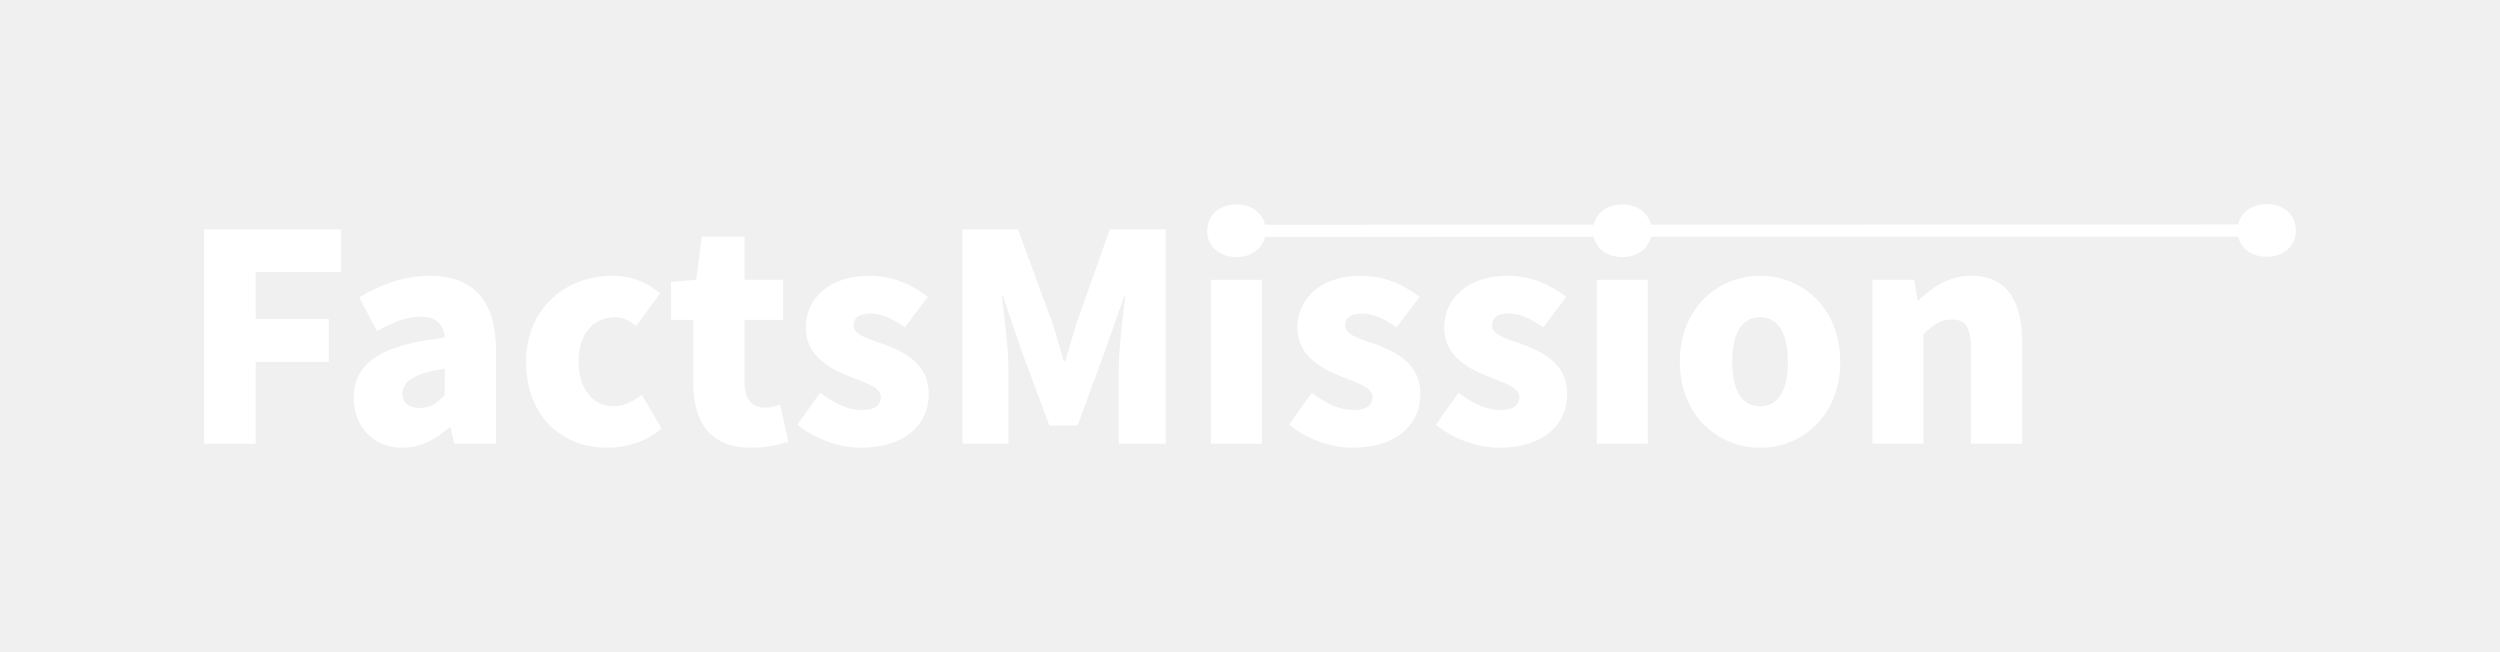
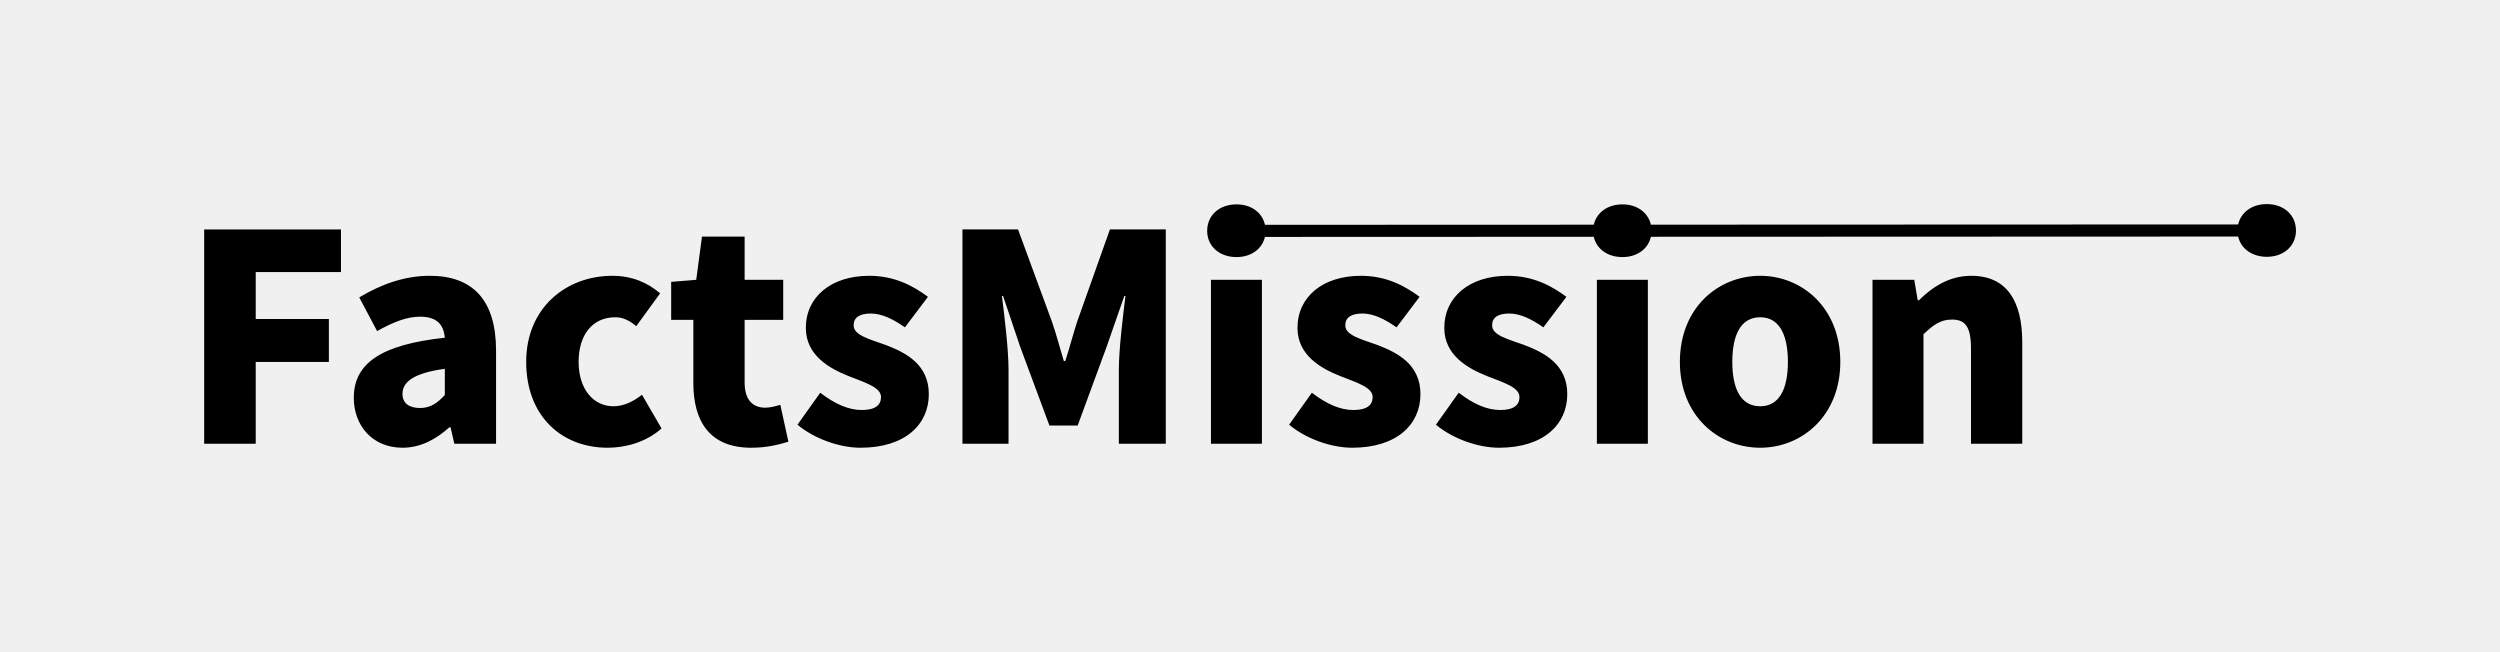
- <svg xmlns="http://www.w3.org/2000/svg" version="1.1" id="svg2" viewBox="0 0 434.017 113.162" height="31.937mm" width="122.489mm">
-   <defs id="defs4" />
-   <g id="layer1" transform="translate(-112.672,-457.3091)">
-     <path style="color:#000000;clip-rule:nonzero;display:inline;overflow:visible;visibility:visible;opacity:1;isolation:auto;mix-blend-mode:normal;color-interpolation:sRGB;color-interpolation-filters:linearRGB;solid-color:#000000;solid-opacity:1;fill:#ffffff;fill-opacity:1;fill-rule:evenodd;stroke:#ffffff;stroke-width:2.1;stroke-linecap:butt;stroke-linejoin:miter;stroke-miterlimit:4;stroke-dasharray:none;stroke-dashoffset:0;stroke-opacity:1;color-rendering:auto;image-rendering:auto;shape-rendering:auto;text-rendering:auto;enable-background:accumulate" d="m 506.181,497.317 -178.258,0.071" id="path3448" />
-     <text id="text3344" y="502.694" x="255.837" style="font-style:normal;font-weight:normal;font-size:40px;line-height:0%;font-family:sans-serif;letter-spacing:0px;word-spacing:0px;fill:#000000;fill-opacity:1;stroke:none;stroke-width:1px;stroke-linecap:butt;stroke-linejoin:miter;stroke-opacity:1" xml:space="preserve">
-       <tspan y="502.694" x="255.837" id="tspan3346" />
-     </text>
-     <text id="text3382" y="538.051" x="333.337" style="font-style:normal;font-weight:normal;font-size:40px;line-height:0%;font-family:sans-serif;letter-spacing:0px;word-spacing:0px;fill:#000000;fill-opacity:1;stroke:none;stroke-width:1px;stroke-linecap:butt;stroke-linejoin:miter;stroke-opacity:1" xml:space="preserve">
-       <tspan y="538.051" x="333.337" id="tspan3384" />
-     </text>
-     <text xml:space="preserve" style="font-style:normal;font-weight:normal;line-height:0%;font-family:sans-serif;letter-spacing:0px;word-spacing:0px;fill:#ffffff;fill-opacity:1;stroke:none;stroke-width:1px;stroke-linecap:butt;stroke-linejoin:miter;stroke-opacity:1;" x="344.636" y="512.565" id="text3359">
-       <tspan id="tspan3361" x="344.636" y="512.565" style="font-size:40px;line-height:1.25;fill:#ffffff;"> </tspan>
-     </text>
-     <path id="path3376" style="font-style:normal;font-variant:normal;font-weight:900;font-stretch:normal;font-size:medium;line-height:125%;font-family:'Noto Sans CJK JP';-inkscape-font-specification:'Noto Sans CJK JP, Heavy';text-align:start;letter-spacing:0px;word-spacing:0px;writing-mode:lr-tb;text-anchor:start;fill:#ffffff;fill-opacity:1;stroke:none;stroke-width:1px;stroke-linecap:butt;stroke-linejoin:miter;stroke-opacity:1" d="m 148.105,534.338 8.95,0 0,-14.2 12.7,0 0,-7.45 -12.7,0 0,-8.15 14.8,0 0,-7.4 -23.75,0 0,37.2 z" />
-     <path id="path3378" style="font-style:normal;font-variant:normal;font-weight:900;font-stretch:normal;font-size:medium;line-height:125%;font-family:'Noto Sans CJK JP';-inkscape-font-specification:'Noto Sans CJK JP, Heavy';text-align:start;letter-spacing:0px;word-spacing:0px;writing-mode:lr-tb;text-anchor:start;fill:#ffffff;fill-opacity:1;stroke:none;stroke-width:1px;stroke-linecap:butt;stroke-linejoin:miter;stroke-opacity:1" d="m 182.535,535.038 c 3.15,0 5.8,-1.45 8.15,-3.55 l 0.2,0 0.65,2.85 7.25,0 0,-16.15 c 0,-8.9 -4.15,-13 -11.5,-13 -4.45,0 -8.5,1.5 -12.25,3.75 l 3.1,5.85 c 2.85,-1.6 5.2,-2.5 7.45,-2.5 2.9,0 4.1,1.35 4.3,3.65 -11.1,1.2 -15.8,4.45 -15.8,10.45 0,4.75 3.2,8.65 8.45,8.65 z m 3.05,-6.9 c -1.85,0 -3.05,-0.8 -3.05,-2.45 0,-2 1.8,-3.6 7.35,-4.35 l 0,4.55 c -1.3,1.4 -2.5,2.25 -4.3,2.25 z" />
-     <path id="path3380" style="font-style:normal;font-variant:normal;font-weight:900;font-stretch:normal;font-size:medium;line-height:125%;font-family:'Noto Sans CJK JP';-inkscape-font-specification:'Noto Sans CJK JP, Heavy';text-align:start;letter-spacing:0px;word-spacing:0px;writing-mode:lr-tb;text-anchor:start;fill:#ffffff;fill-opacity:1;stroke:none;stroke-width:1px;stroke-linecap:butt;stroke-linejoin:miter;stroke-opacity:1" d="m 218.158,535.038 c 3,0 6.6,-0.9 9.35,-3.35 l -3.4,-5.85 c -1.45,1.15 -3.15,2 -4.95,2 -3.5,0 -6.05,-3 -6.05,-7.7 0,-4.75 2.45,-7.75 6.35,-7.75 1.25,0 2.35,0.45 3.65,1.55 l 4.15,-5.7 c -2.15,-1.85 -4.85,-3.05 -8.3,-3.05 -7.95,0 -14.95,5.5 -14.95,14.95 0,9.4 6.15,14.9 14.15,14.9 z" />
-     <path id="path3382" style="font-style:normal;font-variant:normal;font-weight:900;font-stretch:normal;font-size:medium;line-height:125%;font-family:'Noto Sans CJK JP';-inkscape-font-specification:'Noto Sans CJK JP, Heavy';text-align:start;letter-spacing:0px;word-spacing:0px;writing-mode:lr-tb;text-anchor:start;fill:#ffffff;fill-opacity:1;stroke:none;stroke-width:1px;stroke-linecap:butt;stroke-linejoin:miter;stroke-opacity:1" d="m 243.078,535.038 c 2.9,0 4.95,-0.6 6.45,-1.05 l -1.4,-6.4 c -0.7,0.2 -1.7,0.5 -2.6,0.5 -2.1,0 -3.6,-1.25 -3.6,-4.4 l 0,-10.85 6.7,0 0,-6.95 -6.7,0 0,-7.5 -7.4,0 -1,7.5 -4.35,0.35 0,6.6 3.85,0 0,10.95 c 0,6.75 2.9,11.25 10.05,11.25 z" />
-     <path id="path3384" style="font-style:normal;font-variant:normal;font-weight:900;font-stretch:normal;font-size:medium;line-height:125%;font-family:'Noto Sans CJK JP';-inkscape-font-specification:'Noto Sans CJK JP, Heavy';text-align:start;letter-spacing:0px;word-spacing:0px;writing-mode:lr-tb;text-anchor:start;fill:#ffffff;fill-opacity:1;stroke:none;stroke-width:1px;stroke-linecap:butt;stroke-linejoin:miter;stroke-opacity:1" d="m 262.057,535.038 c 7.75,0 11.85,-4.05 11.85,-9.3 0,-5.15 -3.95,-7.2 -7.5,-8.55 -2.95,-1.05 -5.55,-1.7 -5.55,-3.4 0,-1.35 1,-2.05 3,-2.05 1.9,0 3.9,1 5.9,2.4 l 4,-5.3 c -2.5,-1.85 -5.7,-3.65 -10.2,-3.65 -6.6,0 -11,3.65 -11,9.05 0,4.7 4,7 7.4,8.35 2.9,1.15 5.65,1.95 5.65,3.65 0,1.4 -1,2.25 -3.35,2.25 -2.25,0 -4.6,-1 -7.2,-3 l -3.95,5.55 c 2.85,2.4 7.25,4 10.95,4 z" />
-     <path id="path3386" style="font-style:normal;font-variant:normal;font-weight:900;font-stretch:normal;font-size:medium;line-height:125%;font-family:'Noto Sans CJK JP';-inkscape-font-specification:'Noto Sans CJK JP, Heavy';text-align:start;letter-spacing:0px;word-spacing:0px;writing-mode:lr-tb;text-anchor:start;fill:#ffffff;fill-opacity:1;stroke:none;stroke-width:1px;stroke-linecap:butt;stroke-linejoin:miter;stroke-opacity:1" d="m 279.746,534.338 8,0 0,-12.75 c 0,-3.7 -0.7,-9.25 -1.15,-12.9 l 0.2,0 3,8.9 5.05,13.6 4.9,0 5,-13.6 3.1,-8.9 0.2,0 c -0.45,3.65 -1.15,9.2 -1.15,12.9 l 0,12.75 8.15,0 0,-37.2 -9.7,0 -5.7,16.05 c -0.7,2.15 -1.3,4.5 -2.05,6.8 l -0.25,0 c -0.7,-2.3 -1.3,-4.65 -2.05,-6.8 l -5.9,-16.05 -9.65,0 0,37.2 z" />
-     <path id="path3388" style="font-style:normal;font-variant:normal;font-weight:900;font-stretch:normal;font-size:medium;line-height:125%;font-family:'Noto Sans CJK JP';-inkscape-font-specification:'Noto Sans CJK JP, Heavy';text-align:start;letter-spacing:0px;word-spacing:0px;writing-mode:lr-tb;text-anchor:start;fill:#ffffff;fill-opacity:1;stroke:none;stroke-width:1px;stroke-linecap:butt;stroke-linejoin:miter;stroke-opacity:1" d="m 322.893,534.338 8.85,0 0,-28.45 -8.85,0 0,28.45 z m 4.45,-32.4 c 2.95,0 5.05,-1.9 5.05,-4.55 0,-2.7 -2.1,-4.6 -5.05,-4.6 -3,0 -5.1,1.9 -5.1,4.6 0,2.65 2.1,4.55 5.1,4.55 z" />
-     <path id="path3390" style="font-style:normal;font-variant:normal;font-weight:900;font-stretch:normal;font-size:medium;line-height:125%;font-family:'Noto Sans CJK JP';-inkscape-font-specification:'Noto Sans CJK JP, Heavy';text-align:start;letter-spacing:0px;word-spacing:0px;writing-mode:lr-tb;text-anchor:start;fill:#ffffff;fill-opacity:1;stroke:none;stroke-width:1px;stroke-linecap:butt;stroke-linejoin:miter;stroke-opacity:1" d="m 347.409,535.038 c 7.75,0 11.85,-4.05 11.85,-9.3 0,-5.15 -3.95,-7.2 -7.5,-8.55 -2.95,-1.05 -5.55,-1.7 -5.55,-3.4 0,-1.35 1,-2.05 3,-2.05 1.9,0 3.9,1 5.9,2.4 l 4,-5.3 c -2.5,-1.85 -5.7,-3.65 -10.2,-3.65 -6.6,0 -11,3.65 -11,9.05 0,4.7 4,7 7.4,8.35 2.9,1.15 5.65,1.95 5.65,3.65 0,1.4 -1,2.25 -3.35,2.25 -2.25,0 -4.6,-1 -7.2,-3 l -3.95,5.55 c 2.85,2.4 7.25,4 10.95,4 z" />
-     <path id="path3392" style="font-style:normal;font-variant:normal;font-weight:900;font-stretch:normal;font-size:medium;line-height:125%;font-family:'Noto Sans CJK JP';-inkscape-font-specification:'Noto Sans CJK JP, Heavy';text-align:start;letter-spacing:0px;word-spacing:0px;writing-mode:lr-tb;text-anchor:start;fill:#ffffff;fill-opacity:1;stroke:none;stroke-width:1px;stroke-linecap:butt;stroke-linejoin:miter;stroke-opacity:1" d="m 372.897,535.038 c 7.75,0 11.85,-4.05 11.85,-9.3 0,-5.15 -3.95,-7.2 -7.5,-8.55 -2.95,-1.05 -5.55,-1.7 -5.55,-3.4 0,-1.35 1,-2.05 3,-2.05 1.9,0 3.9,1 5.9,2.4 l 4,-5.3 c -2.5,-1.85 -5.7,-3.65 -10.2,-3.65 -6.6,0 -11,3.65 -11,9.05 0,4.7 4,7 7.4,8.35 2.9,1.15 5.65,1.95 5.65,3.65 0,1.4 -1,2.25 -3.35,2.25 -2.25,0 -4.6,-1 -7.2,-3 l -3.95,5.55 c 2.85,2.4 7.25,4 10.95,4 z" />
-     <path id="path3394" style="font-style:normal;font-variant:normal;font-weight:900;font-stretch:normal;font-size:medium;line-height:125%;font-family:'Noto Sans CJK JP';-inkscape-font-specification:'Noto Sans CJK JP, Heavy';text-align:start;letter-spacing:0px;word-spacing:0px;writing-mode:lr-tb;text-anchor:start;fill:#ffffff;fill-opacity:1;stroke:none;stroke-width:1px;stroke-linecap:butt;stroke-linejoin:miter;stroke-opacity:1" d="m 389.886,534.338 8.85,0 0,-28.45 -8.85,0 0,28.45 z m 4.45,-32.4 c 2.95,0 5.05,-1.9 5.05,-4.55 0,-2.7 -2.1,-4.6 -5.05,-4.6 -3,0 -5.1,1.9 -5.1,4.6 0,2.65 2.1,4.55 5.1,4.55 z" />
-     <path id="path3396" style="font-style:normal;font-variant:normal;font-weight:900;font-stretch:normal;font-size:medium;line-height:125%;font-family:'Noto Sans CJK JP';-inkscape-font-specification:'Noto Sans CJK JP, Heavy';text-align:start;letter-spacing:0px;word-spacing:0px;writing-mode:lr-tb;text-anchor:start;fill:#ffffff;fill-opacity:1;stroke:none;stroke-width:1px;stroke-linecap:butt;stroke-linejoin:miter;stroke-opacity:1" d="m 418.251,535.038 c 7.2,0 13.9,-5.5 13.9,-14.9 0,-9.45 -6.7,-14.95 -13.9,-14.95 -7.25,0 -13.95,5.5 -13.95,14.95 0,9.4 6.7,14.9 13.95,14.9 z m 0,-7.2 c -3.35,0 -4.85,-3 -4.85,-7.7 0,-4.75 1.5,-7.75 4.85,-7.75 3.3,0 4.8,3 4.8,7.75 0,4.7 -1.5,7.7 -4.8,7.7 z" />
-     <path id="path3398" style="font-style:normal;font-variant:normal;font-weight:900;font-stretch:normal;font-size:medium;line-height:125%;font-family:'Noto Sans CJK JP';-inkscape-font-specification:'Noto Sans CJK JP, Heavy';text-align:start;letter-spacing:0px;word-spacing:0px;writing-mode:lr-tb;text-anchor:start;fill:#ffffff;fill-opacity:1;stroke:none;stroke-width:1px;stroke-linecap:butt;stroke-linejoin:miter;stroke-opacity:1" d="m 437.737,534.338 8.85,0 0,-19 c 1.75,-1.65 2.95,-2.55 4.95,-2.55 2.25,0 3.3,1.15 3.3,5.05 l 0,16.5 8.9,0 0,-17.6 c 0,-7.1 -2.65,-11.55 -8.85,-11.55 -3.85,0 -6.75,1.95 -9.1,4.25 l -0.2,0 -0.6,-3.55 -7.25,0 0,28.45 z" />
-     <path d="m 506.206,501.892 c 2.95,0 5.05,-1.9 5.05,-4.55 0,-2.7 -2.1,-4.6 -5.05,-4.6 -3,0 -5.1,1.9 -5.1,4.6 0,2.65 2.1,4.55 5.1,4.55 z" style="font-style:normal;font-variant:normal;font-weight:900;font-stretch:normal;font-size:medium;line-height:125%;font-family:'Noto Sans CJK JP';-inkscape-font-specification:'Noto Sans CJK JP, Heavy';text-align:start;letter-spacing:0px;word-spacing:0px;writing-mode:lr-tb;text-anchor:start;fill:#ffffff;fill-opacity:1;stroke:none;stroke-width:1px;stroke-linecap:butt;stroke-linejoin:miter;stroke-opacity:1" id="path3423" />
-   </g>
+ <svg xmlns="http://www.w3.org/2000/svg" width="122.49mm" height="31.937mm" version="1.1" viewBox="0 0 434.017 113.162">
+   <path transform="matrix(.9375 0 0 .9375 -.0009752 0)" d="m419.78 37.793c-2.759 0-4.801 1.507-5.312 3.768l-108.76 0.043c-0.515-2.254-2.548-3.758-5.256-3.758-2.756 0-4.796 1.505-5.311 3.762l-60.893 0.023c-0.505-2.27-2.544-3.785-5.264-3.785-3.2 0-5.439 2.026-5.439 4.906 0 2.827 2.239 4.854 5.439 4.854 2.712 0 4.749-1.508 5.26-3.734l60.889-0.023c0.503 2.239 2.55 3.758 5.318 3.758 2.724 0 4.765-1.52 5.266-3.762l108.75-0.043c0.505 2.236 2.551 3.752 5.316 3.752 3.147 0 5.387-2.027 5.387-4.854 0-2.88-2.24-4.906-5.387-4.906zm-381.97 4.693v39.68h9.545v-15.146h13.547v-7.947h-13.547v-8.693h15.787v-7.893h-25.332zm140.42 0v39.68h8.533v-13.6c0-3.947-0.747-9.868-1.227-13.762h0.213l3.199 9.494 5.387 14.506h5.227l5.334-14.506 3.307-9.494h0.213c-0.48 3.893-1.227 9.815-1.227 13.762v13.6h8.693v-39.68h-10.346l-6.08 17.119c-0.747 2.293-1.387 4.801-2.188 7.254h-0.266c-0.747-2.453-1.387-4.961-2.188-7.254l-6.293-17.119h-10.293zm-48.236 1.332l-1.066 8-4.639 0.373v7.041h4.106v11.68c0 7.2 3.094 12 10.721 12 3.093 0 5.279-0.639 6.879-1.119l-1.492-6.828c-0.747 0.213-1.813 0.533-2.773 0.533-2.24 0-3.84-1.333-3.84-4.693v-11.572h7.146v-7.414h-7.146v-8h-7.894zm-50.398 7.254c-4.747 0-9.068 1.6-13.068 4l3.307 6.24c3.04-1.707 5.547-2.668 7.947-2.668 3.093 0 4.375 1.441 4.588 3.894-11.84 1.28-16.854 4.747-16.854 11.146 0 5.067 3.412 9.227 9.012 9.227 3.36 0 6.187-1.547 8.693-3.787h0.215l0.693 3.041h7.732v-17.227c0-9.493-4.426-13.867-12.266-13.867zm33.791 0c-8.48 0-15.947 5.867-15.947 15.947 0 10.027 6.56 15.893 15.094 15.893 3.2 0 7.041-0.961 9.975-3.574l-3.627-6.238c-1.547 1.227-3.361 2.133-5.281 2.133-3.733 0-6.453-3.2-6.453-8.213 0-5.067 2.613-8.268 6.773-8.268 1.333 0 2.508 0.481 3.894 1.654l4.426-6.08c-2.293-1.973-5.173-3.254-8.854-3.254zm47.574 0c-7.04 0-11.734 3.892-11.734 9.652 0 5.013 4.268 7.468 7.894 8.908 3.093 1.227 6.025 2.079 6.025 3.893 0 1.493-1.066 2.4-3.572 2.4-2.4 0-4.906-1.068-7.68-3.201l-4.215 5.92c3.04 2.56 7.735 4.268 11.682 4.268 8.267 0 12.639-4.32 12.639-9.92 0-5.493-4.213-7.679-8-9.119-3.147-1.12-5.92-1.814-5.92-3.627 0-1.44 1.068-2.188 3.201-2.188 2.027 0 4.16 1.067 6.293 2.561l4.266-5.654c-2.667-1.973-6.079-3.893-10.879-3.893zm91.039 0c-7.04 0-11.732 3.892-11.732 9.652 0 5.013 4.266 7.468 7.893 8.908 3.093 1.227 6.027 2.079 6.027 3.893 0 1.493-1.067 2.4-3.574 2.4-2.4 0-4.906-1.068-7.68-3.201l-4.213 5.92c3.04 2.56 7.733 4.268 11.68 4.268 8.267 0 12.641-4.32 12.641-9.92 0-5.493-4.213-7.679-8-9.119-3.147-1.12-5.92-1.814-5.92-3.627 0-1.44 1.066-2.188 3.199-2.188 2.027 0 4.16 1.067 6.293 2.561l4.268-5.654c-2.667-1.973-6.081-3.893-10.881-3.893zm27.189 0c-7.04 0-11.732 3.892-11.732 9.652 0 5.013 4.266 7.468 7.893 8.908 3.093 1.227 6.027 2.079 6.027 3.893 0 1.493-1.068 2.4-3.574 2.4-2.4 0-4.906-1.068-7.68-3.201l-4.213 5.92c3.04 2.56 7.733 4.268 11.68 4.268 8.267 0 12.641-4.32 12.641-9.92 0-5.493-4.213-7.679-8-9.119-3.147-1.12-5.92-1.814-5.92-3.627 0-1.44 1.066-2.188 3.199-2.188 2.027 0 4.16 1.067 6.293 2.561l4.268-5.654c-2.667-1.973-6.081-3.893-10.881-3.893zm46.773 0c-7.733 0-14.879 5.867-14.879 15.947 0 10.027 7.146 15.893 14.879 15.893 7.68 0 14.828-5.866 14.828-15.893 0-10.08-7.148-15.947-14.828-15.947zm39.084 0c-4.107 0-7.2 2.08-9.707 4.533h-0.213l-0.641-3.787h-7.734v30.348h9.441v-20.268c1.867-1.76 3.146-2.719 5.279-2.719 2.4 0 3.519 1.227 3.519 5.387v17.6h9.494v-18.773c0-7.573-2.826-12.32-9.439-12.32zm-140.8 0.746v30.348h9.439v-30.348h-9.439zm71.467 0v30.348h9.44v-30.348h-9.44zm30.25 6.934c3.52 0 5.121 3.201 5.121 8.268 0 5.013-1.601 8.213-5.121 8.213-3.573 0-5.172-3.2-5.172-8.213 0-5.067 1.599-8.268 5.172-8.268zm-243.59 9.547v4.854c-1.387 1.493-2.668 2.4-4.588 2.4-1.973 0-3.254-0.853-3.254-2.613 0-2.133 1.922-3.841 7.842-4.641z" />
</svg>
